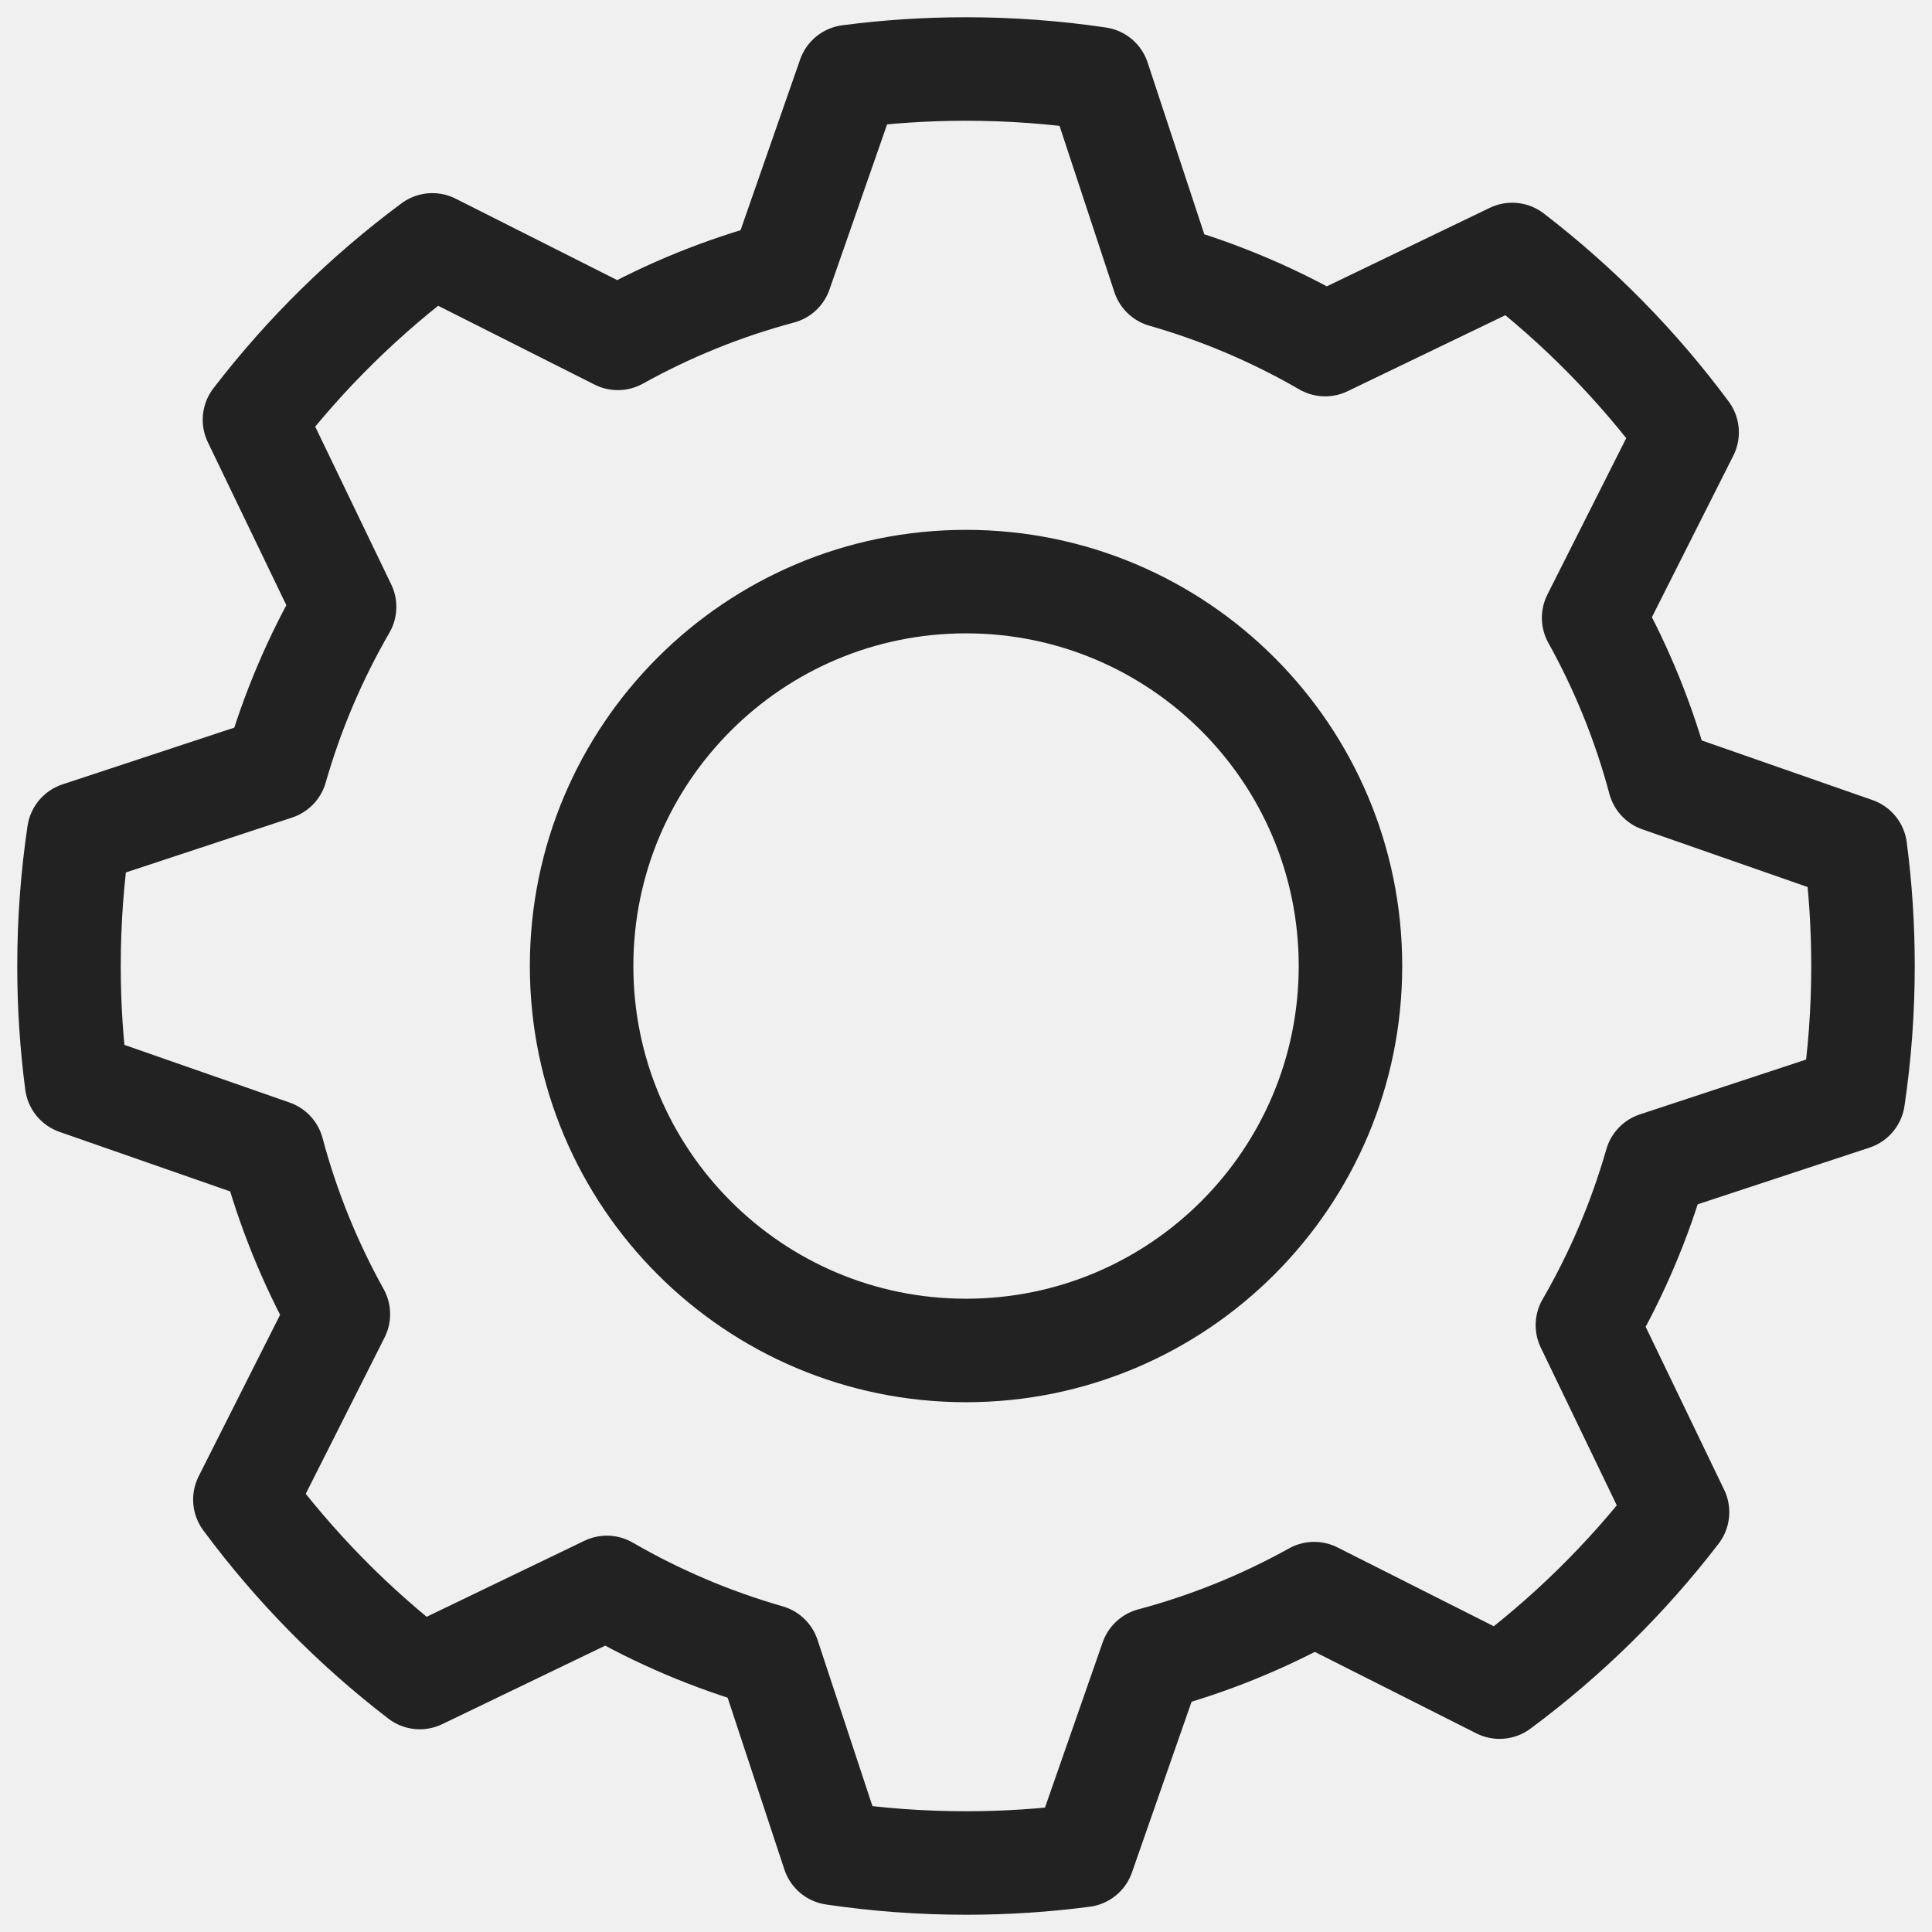
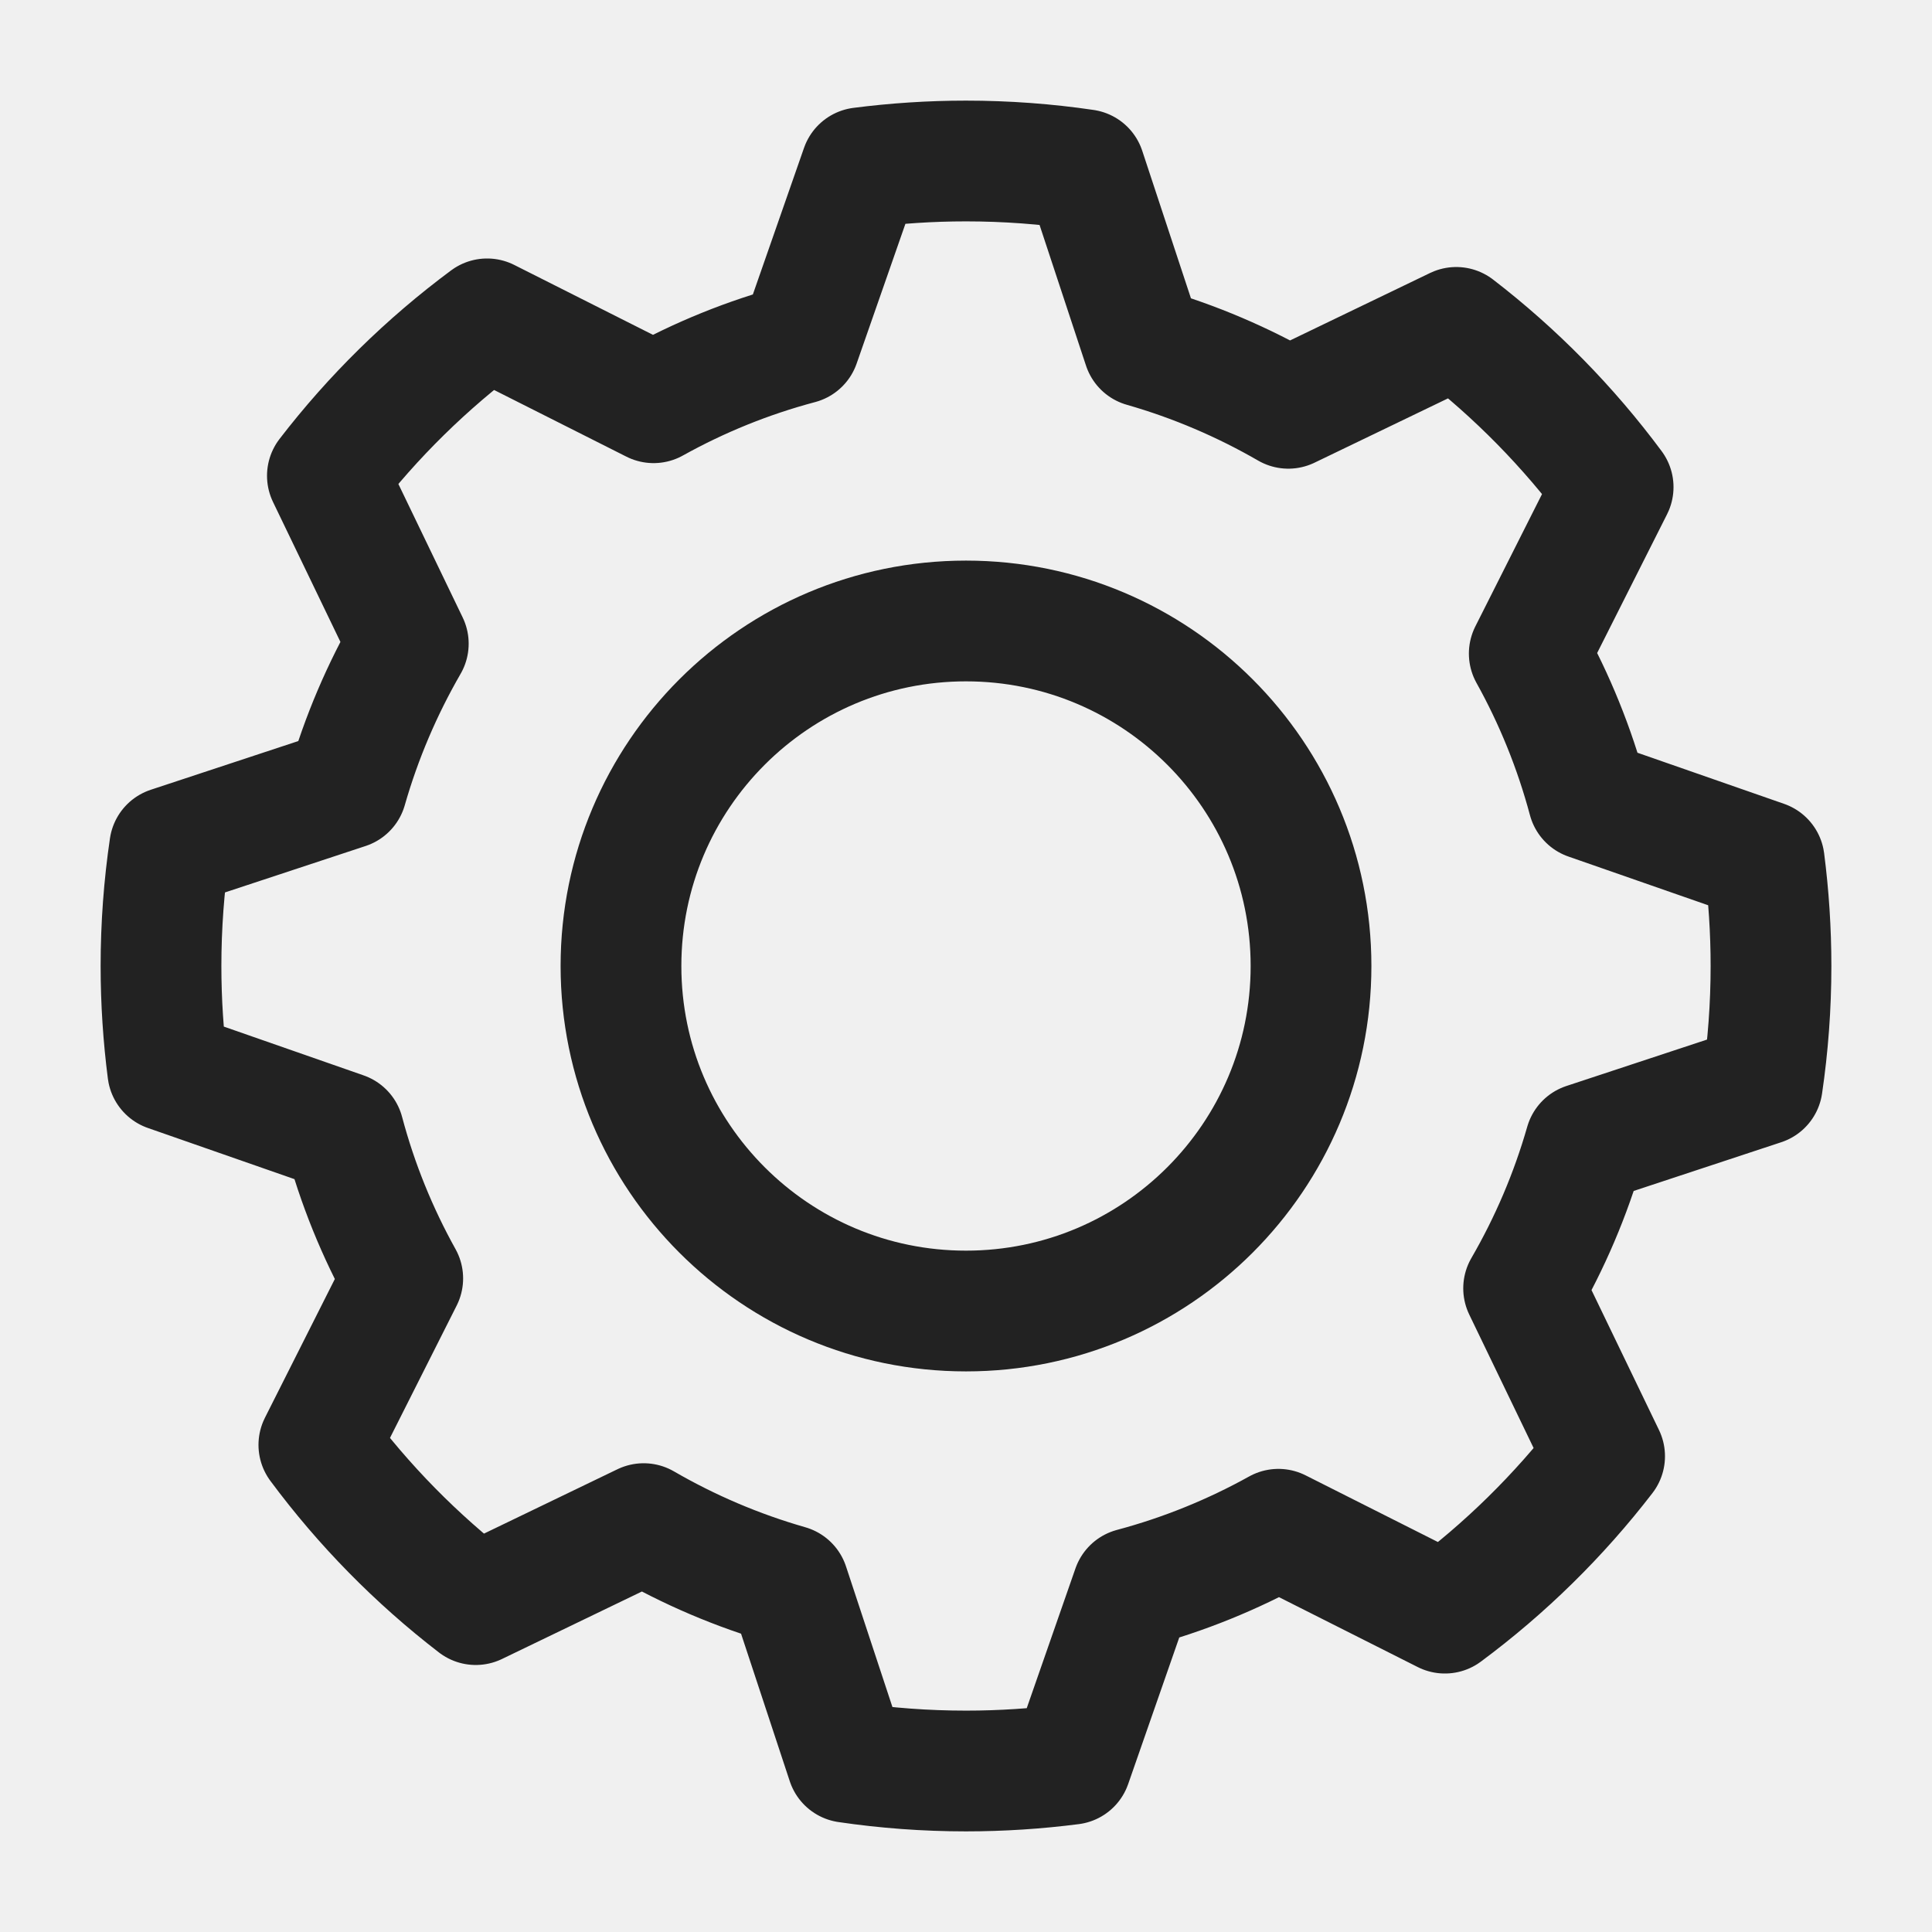
- <svg xmlns="http://www.w3.org/2000/svg" width="28" height="28" viewBox="0 0 28 28" fill="none">
-   <g clip-path="url(#clip0_769_2473)">
-     <path fill-rule="evenodd" clip-rule="evenodd" d="M14 1C14.652 1 15.294 1.048 15.92 1.141L16.863 3.999C17.691 4.236 18.476 4.572 19.205 4.994L21.916 3.688C22.876 4.425 23.73 5.294 24.451 6.266L23.096 8.954C23.505 9.69 23.827 10.48 24.049 11.311L26.89 12.303C26.963 12.858 27 13.425 27 14C27 14.652 26.952 15.294 26.859 15.92L24.001 16.863C23.764 17.691 23.428 18.476 23.006 19.205L24.312 21.916C23.575 22.876 22.706 23.73 21.733 24.451L19.046 23.096C18.31 23.505 17.52 23.827 16.689 24.049L15.697 26.89C15.142 26.963 14.575 27 14 27C13.348 27 12.706 26.952 12.08 26.859L11.136 24.001C10.309 23.764 9.524 23.428 8.795 23.006L6.084 24.312C5.124 23.575 4.27 22.706 3.549 21.733L4.904 19.046C4.495 18.31 4.172 17.519 3.95 16.687L1.11 15.696C1.037 15.141 1 14.575 1 14C1 13.348 1.048 12.706 1.141 12.08L3.999 11.136C4.236 10.309 4.572 9.524 4.994 8.795L3.688 6.084C4.425 5.124 5.294 4.27 6.266 3.549L8.954 4.904C9.69 4.495 10.481 4.172 11.313 3.95L12.304 1.11C12.859 1.037 13.425 1 14 1V1Z" stroke="#222222" stroke-width="1.5" stroke-linecap="round" stroke-linejoin="round" />
-     <path d="M14 19.572C17.077 19.572 19.572 17.077 19.572 14C19.572 10.923 17.077 8.429 14 8.429C10.923 8.429 8.429 10.923 8.429 14C8.429 17.077 10.923 19.572 14 19.572Z" stroke="#222222" stroke-width="1.5" stroke-linecap="round" stroke-linejoin="round" />
-   </g>
-   <defs>
-     <clipPath id="clip0_769_2473">
-       <rect width="28" height="28" fill="white" />
-     </clipPath>
-   </defs>
+ <svg xmlns="http://www.w3.org/2000/svg" width="24" height="24" viewBox="0 0 24 24" fill="none">
+   <path fill-rule="evenodd" clip-rule="evenodd" d="M12 2C12.502 2 12.995 2.037 13.477 2.108L14.203 4.307C14.839 4.489 15.443 4.748 16.004 5.072L18.09 4.067C18.828 4.635 19.484 5.303 20.039 6.051L18.997 8.119C19.311 8.684 19.559 9.292 19.73 9.932L21.916 10.694C21.971 11.122 22 11.557 22 12C22 12.502 21.963 12.995 21.892 13.477L19.693 14.203C19.511 14.839 19.252 15.443 18.927 16.004L19.933 18.09C19.365 18.828 18.697 19.484 17.949 20.039L15.881 18.997C15.316 19.311 14.708 19.559 14.068 19.73L13.306 21.916C12.878 21.971 12.443 22 12 22C11.498 22 11.005 21.963 10.523 21.892L9.797 19.693C9.161 19.511 8.557 19.252 7.996 18.927L5.91 19.933C5.172 19.365 4.516 18.697 3.961 17.949L5.003 15.881C4.688 15.315 4.44 14.707 4.27 14.067L2.084 13.304C2.029 12.877 2 12.442 2 12C2 11.498 2.037 11.005 2.108 10.523L4.307 9.797C4.489 9.161 4.748 8.557 5.072 7.996L4.067 5.91C4.635 5.172 5.303 4.516 6.051 3.961L8.119 5.003C8.685 4.688 9.293 4.44 9.933 4.27L10.696 2.084C11.123 2.029 11.558 2 12 2V2Z" stroke="#222222" stroke-width="1.5" stroke-linecap="round" stroke-linejoin="round" />
+   <path d="M12 16.286C14.367 16.286 16.286 14.367 16.286 12C16.286 9.633 14.367 7.714 12 7.714C9.633 7.714 7.714 9.633 7.714 12C7.714 14.367 9.633 16.286 12 16.286Z" stroke="#222222" stroke-width="1.5" stroke-linecap="round" stroke-linejoin="round" />
</svg>
